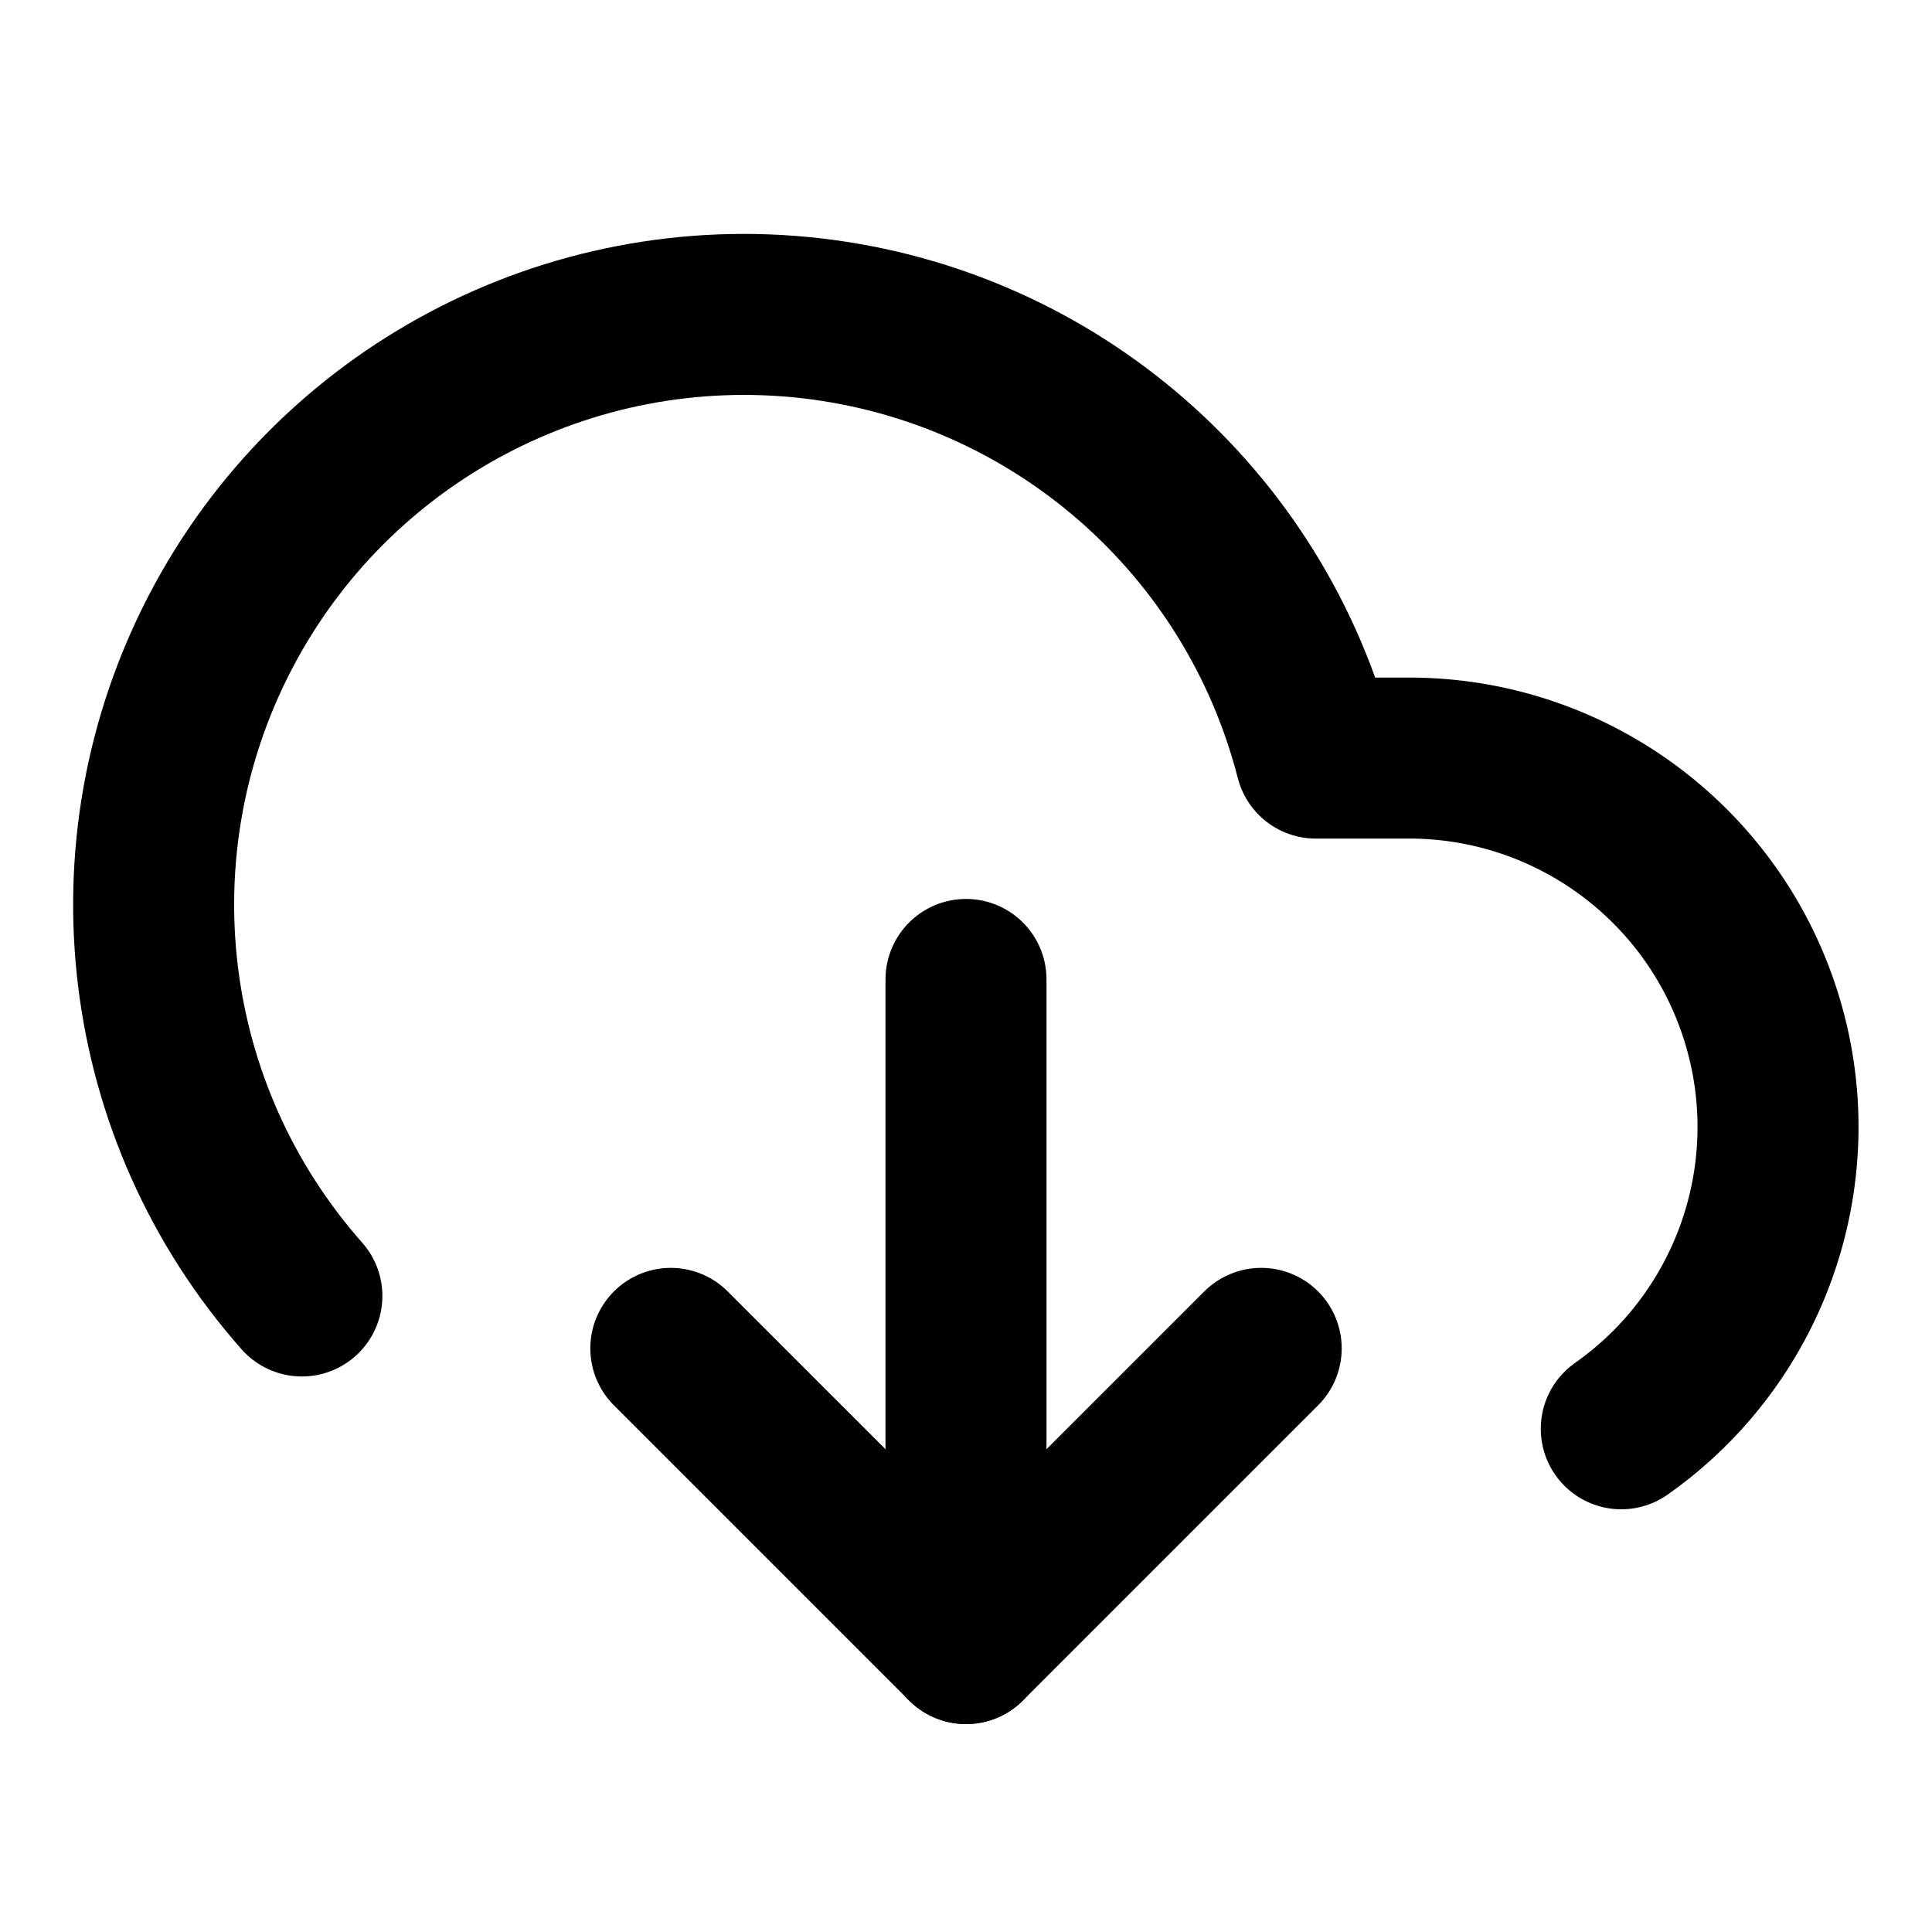
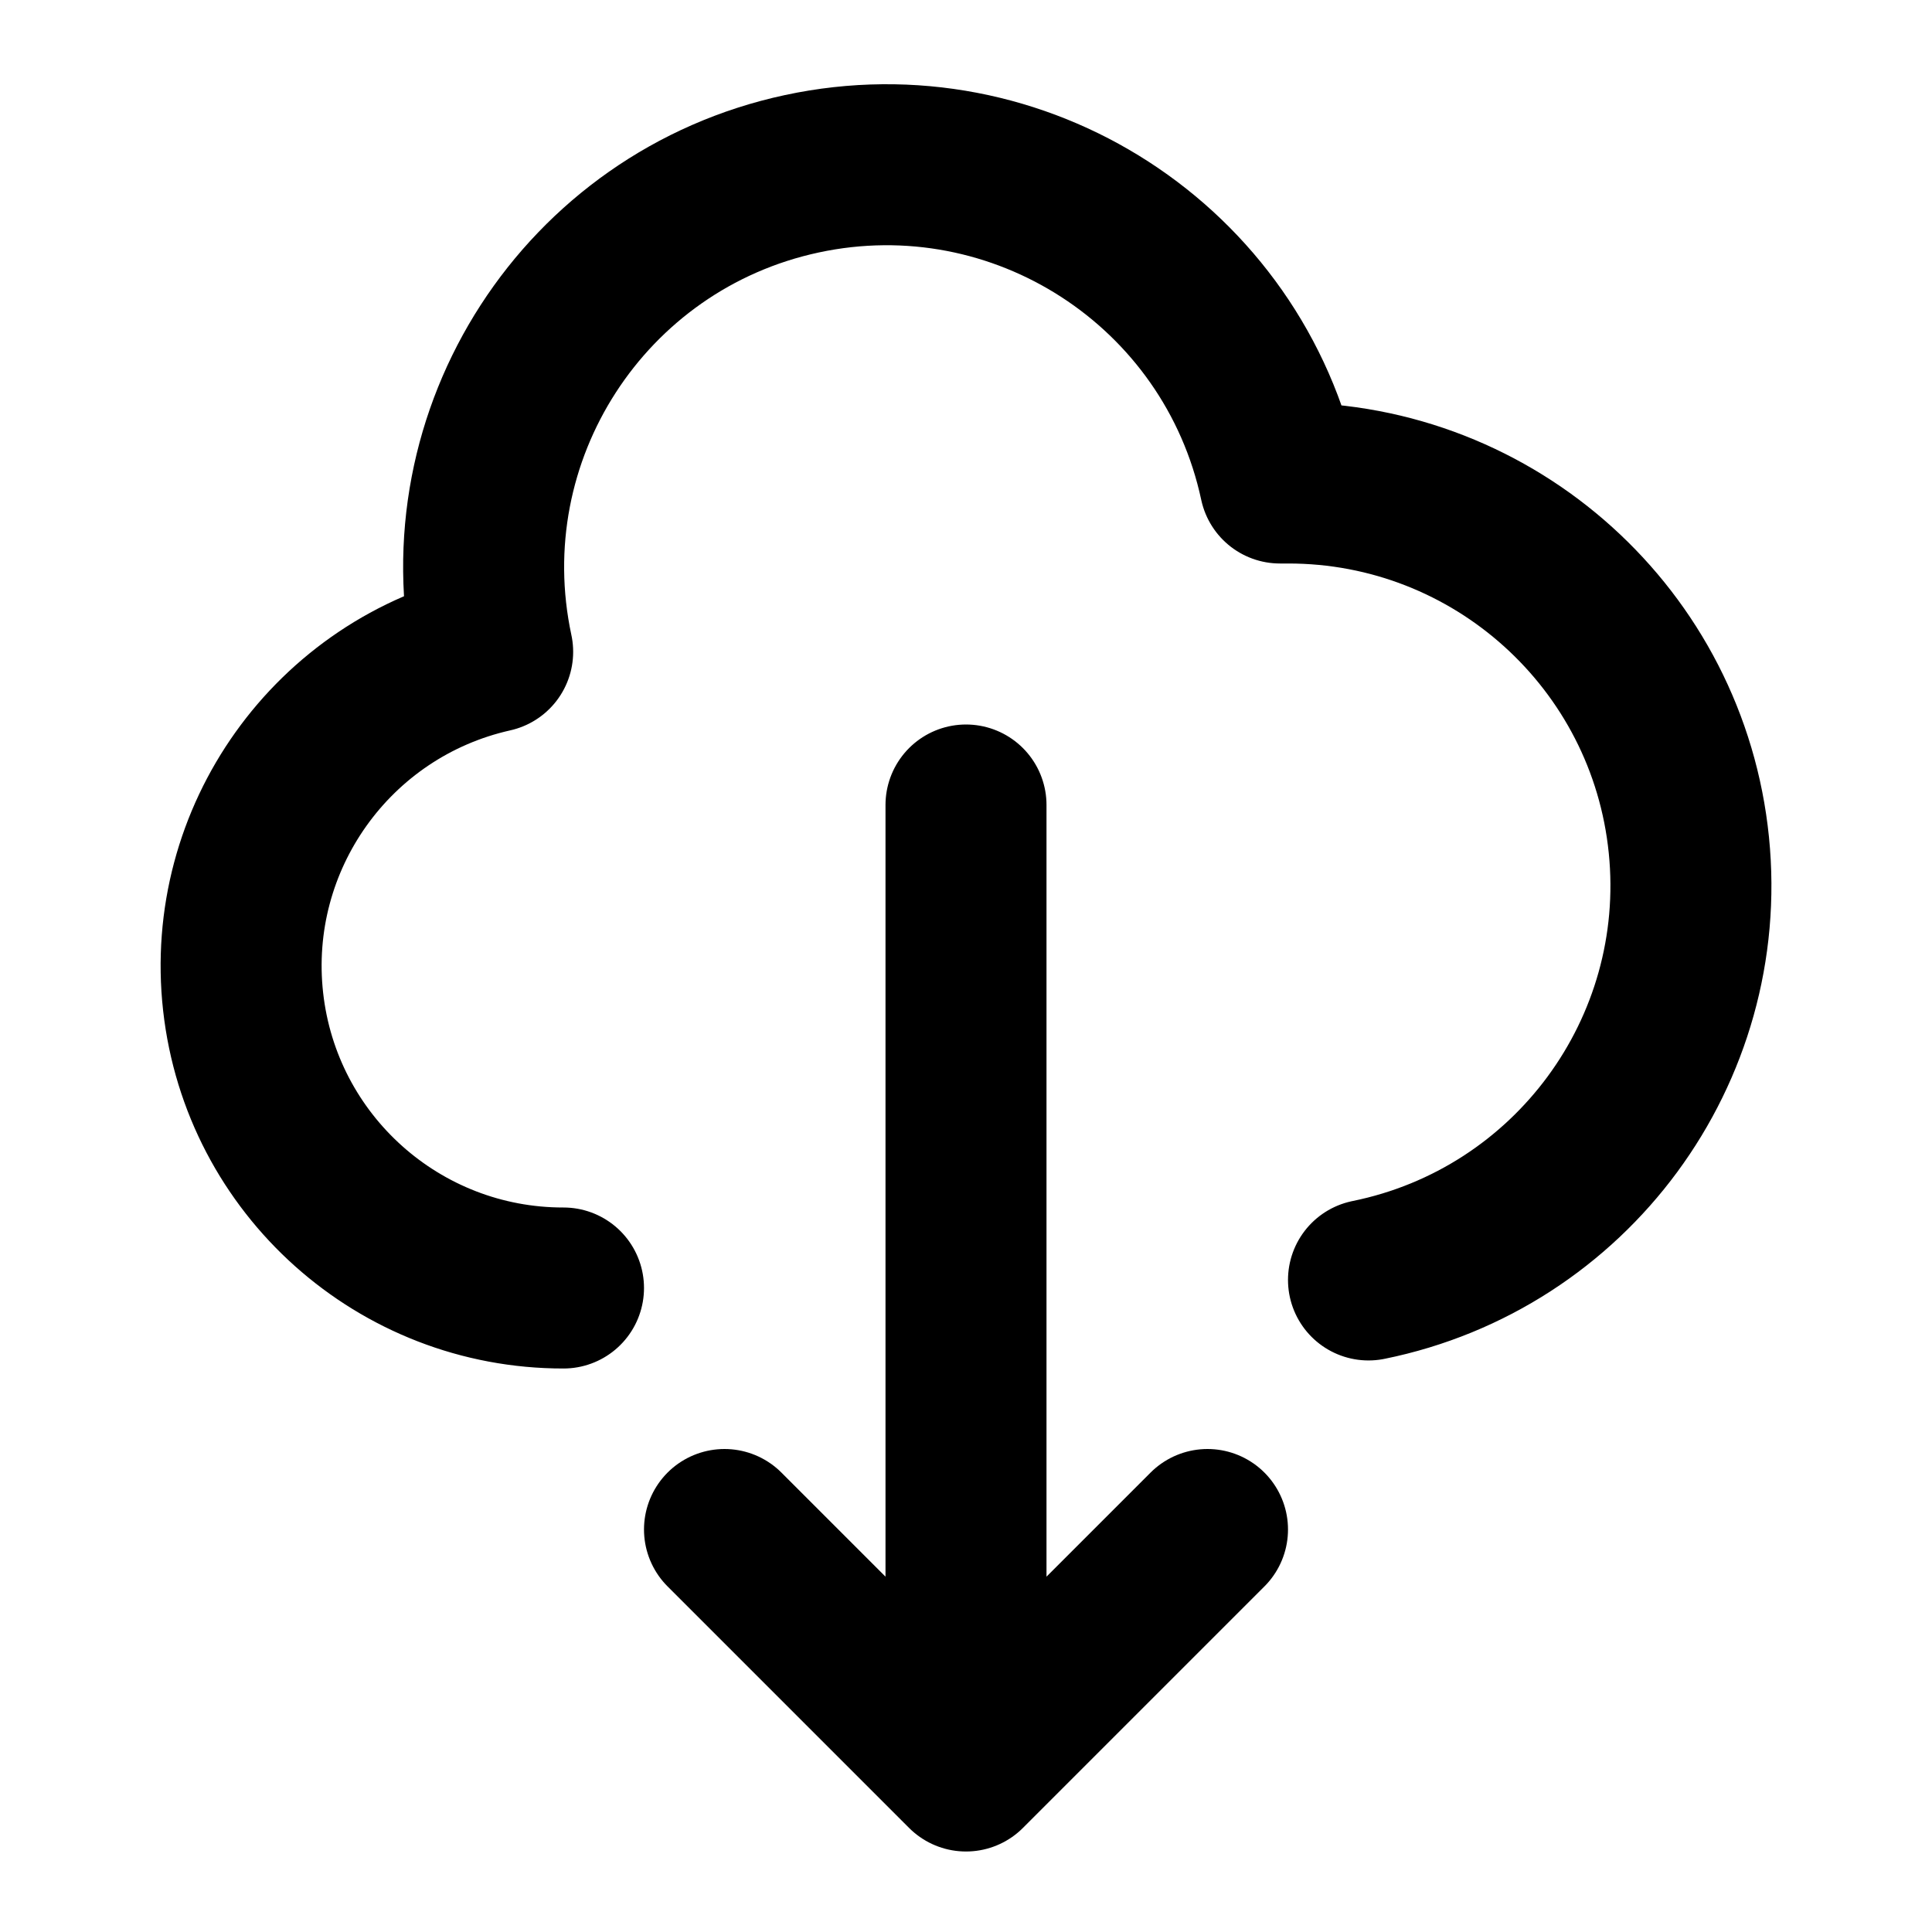
- <svg xmlns="http://www.w3.org/2000/svg" viewBox="0 0 24 24">
-   <g class="icon-stroke" fill="none" fill-rule="evenodd" stroke="#000000" stroke-width="2" transform="translate(1 3)" stroke-linecap="round" stroke-linejoin="round">
-     <polyline points="7.333 13.75 11 17.417 14.667 13.75" />
-     <path d="M11 9.167L11 17.417M19.14 14.749C20.775 13.599 21.477 11.522 20.873 9.616 20.269 7.71 18.499 6.415 16.5 6.417L15.345 6.417C14.59 3.474 12.099 1.302 9.081.954 6.063.607 3.143 2.156 1.739 4.85.335 7.543.737 10.824 2.75 13.099" />
-   </g>
+ <svg xmlns="http://www.w3.org/2000/svg" fill="none" width="24" height="24" viewBox="0 0 24 24" stroke="currentColor">
+   <path stroke-linecap="round" stroke-linejoin="round" stroke-width="2" d="M7 16a4 4 0 01-.88-7.903A5 5 0 1115.9 6L16 6a5 5 0 011 9.9M9 19l3 3m0 0l3-3m-3 3V10" />
</svg>
